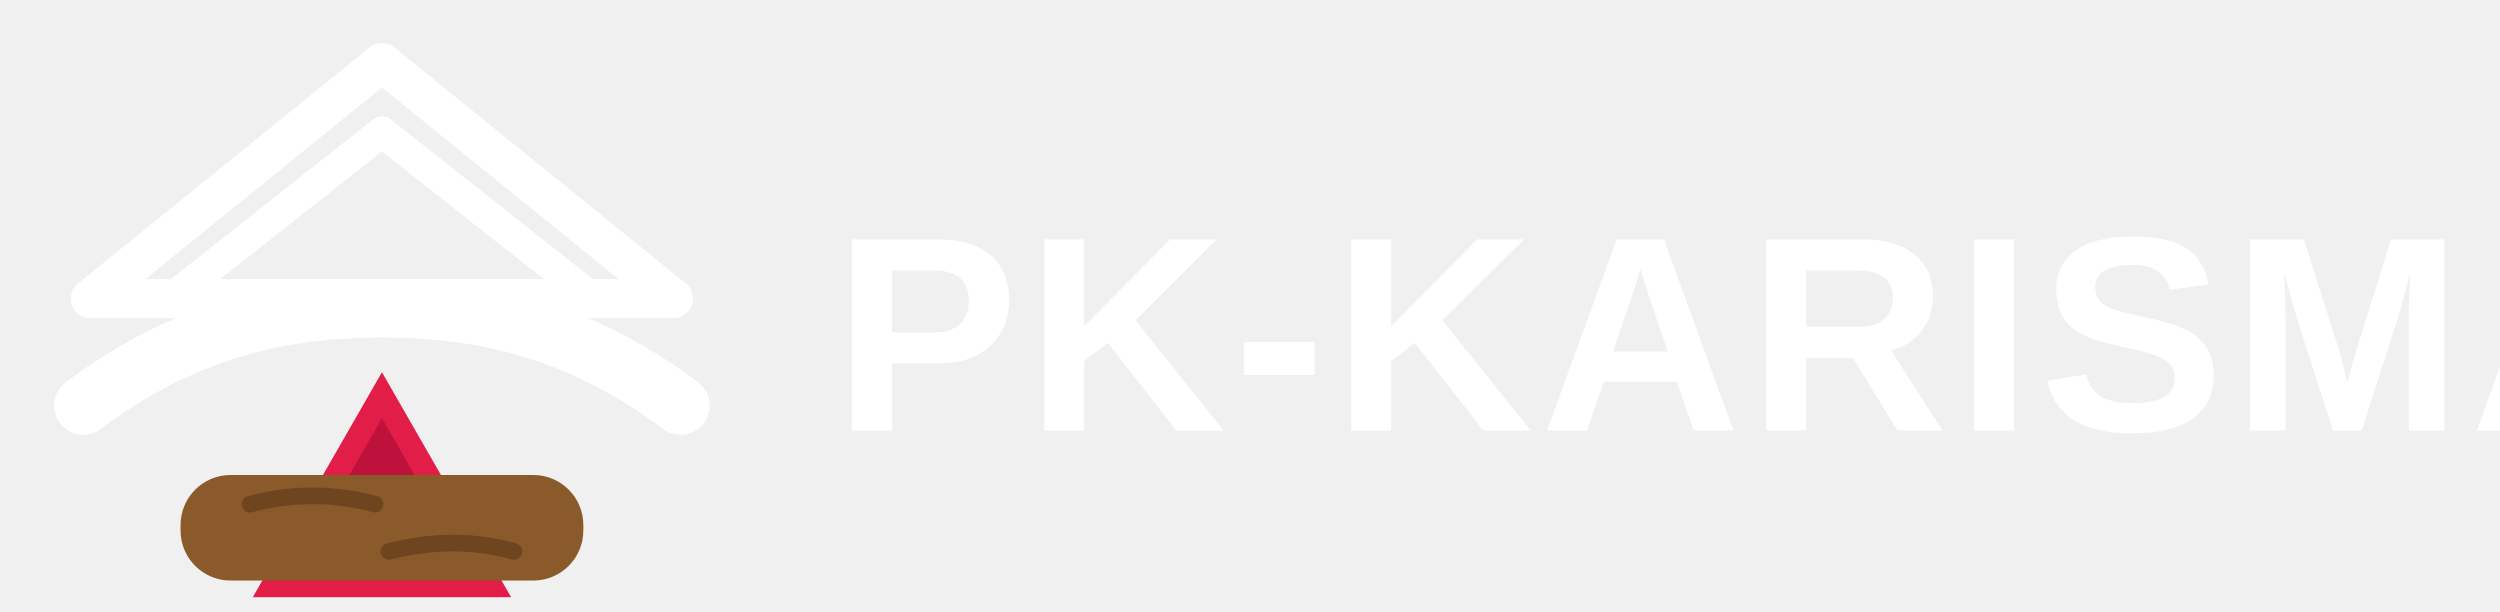
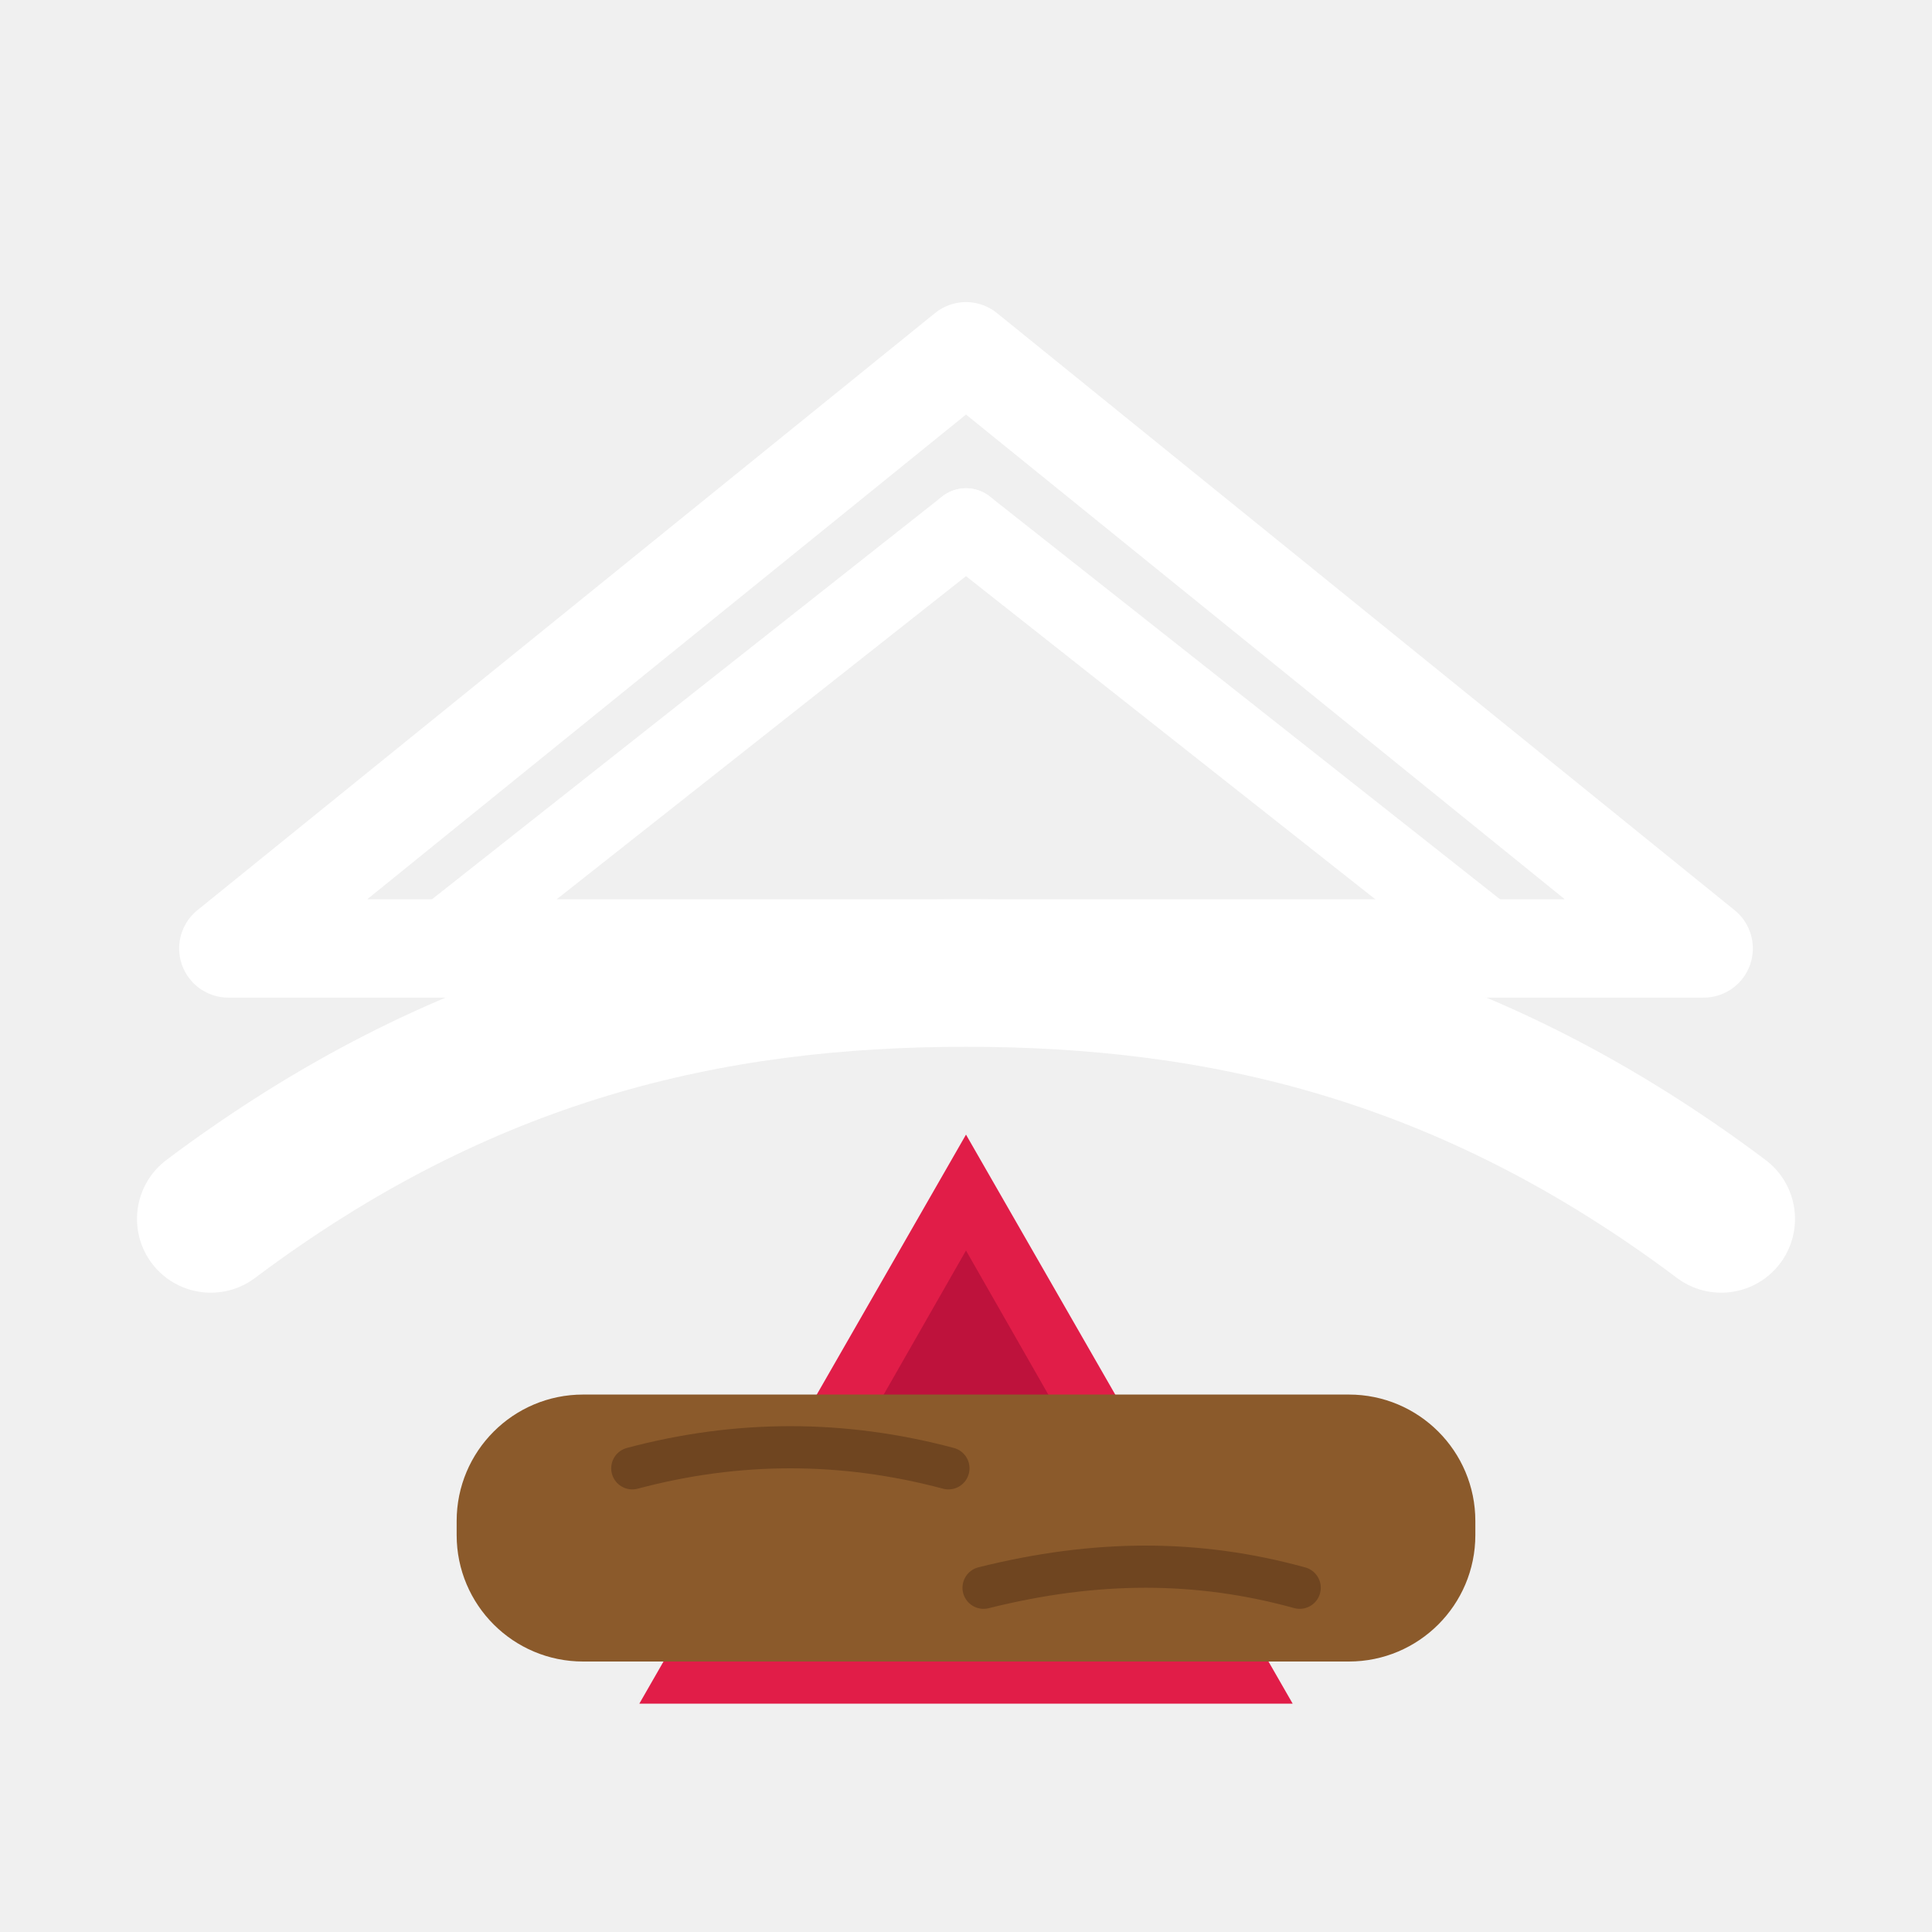
- <svg xmlns="http://www.w3.org/2000/svg" width="180" height="44" viewBox="0 0 180 44" fill="none">
+ <svg xmlns="http://www.w3.org/2000/svg" width="52" height="52" viewBox="0 0 55 44" fill="none">
  <g>
    <path d="M27.5 4.5L6.5 21.5H48.5L27.5 4.5Z" stroke="#FFFFFF" stroke-width="2.8" stroke-linejoin="round" />
    <path d="M27.5 9.5L12.3 21.5" stroke="#FFFFFF" stroke-width="2.2" stroke-linecap="round" />
    <path d="M27.5 9.5L42.7 21.5" stroke="#FFFFFF" stroke-width="2.2" stroke-linecap="round" />
    <path d="M6 29.2C13.2 23.8 20.2 22.2 27.5 22.2C34.8 22.2 41.8 23.8 49 29.2" stroke="#FFFFFF" stroke-width="4.2" stroke-linecap="round" />
    <path d="M27.5 26.8L18.2 43H36.8L27.5 26.8Z" fill="#E11D48" />
    <path d="M27.5 30.1L21.1 41.3H24.2L27.5 35.6L30.8 41.3H33.9L27.5 30.1Z" fill="#BE123C" />
    <rect x="13" y="34.2" width="29" height="7.6" rx="3.6" fill="#8B5A2B" />
    <path d="M18 36.3C21 35.5 24 35.5 27 36.3" stroke="#6F4520" stroke-width="1.2" stroke-linecap="round" />
    <path d="M28 39.7C31.2 38.9 34.1 38.9 37 39.7" stroke="#6F4520" stroke-width="1.2" stroke-linecap="round" />
  </g>
-   <text x="60" y="31" fill="#FFFFFF" font-family="Poppins, Arial, sans-serif" font-size="20" font-weight="800" letter-spacing="0.5">
-     PK-KARISMA
-   </text>
</svg>
